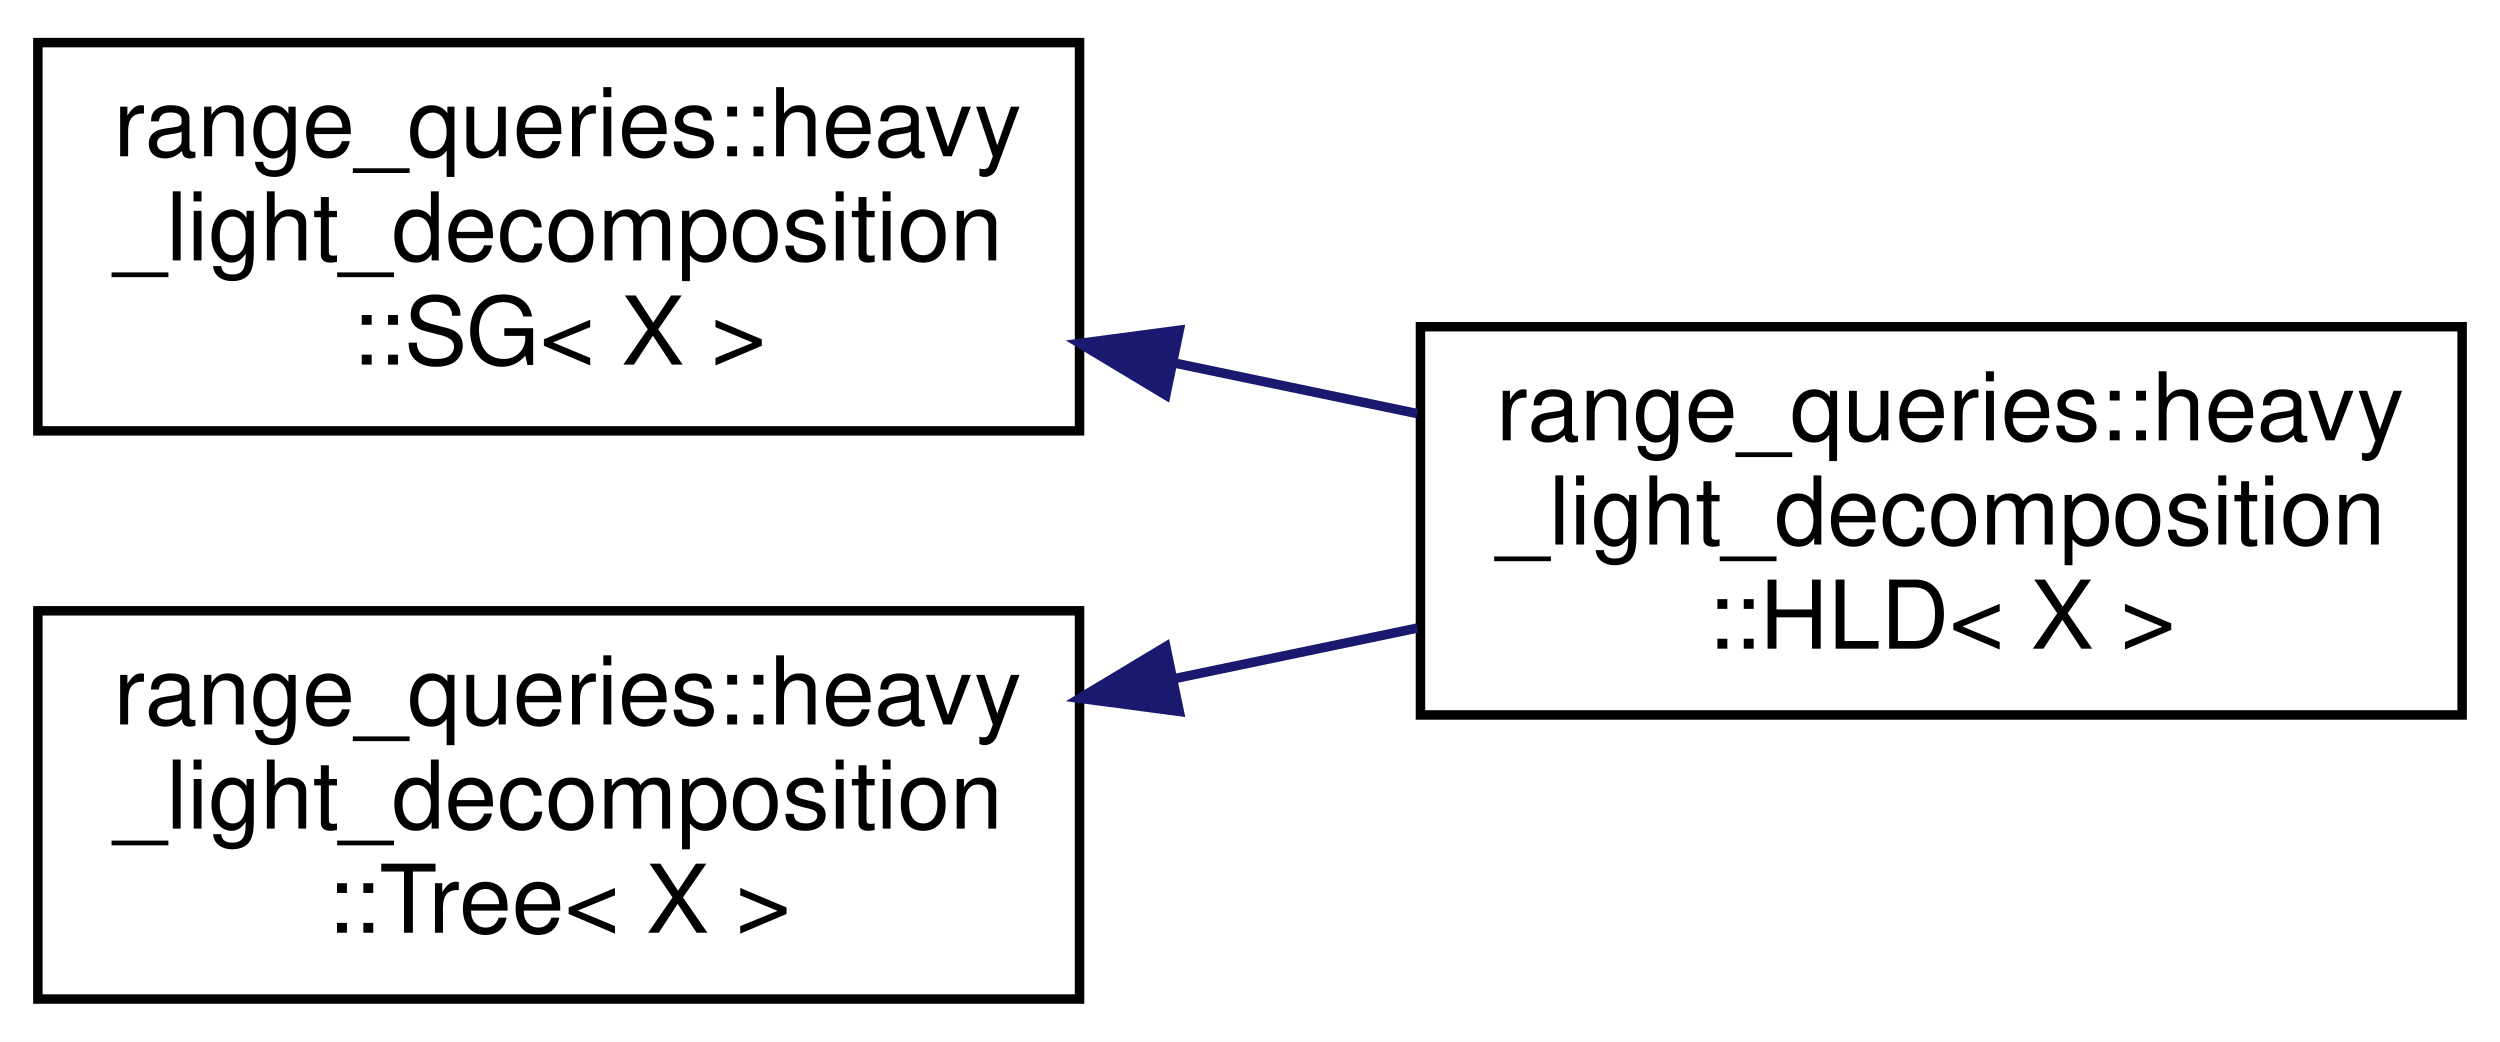
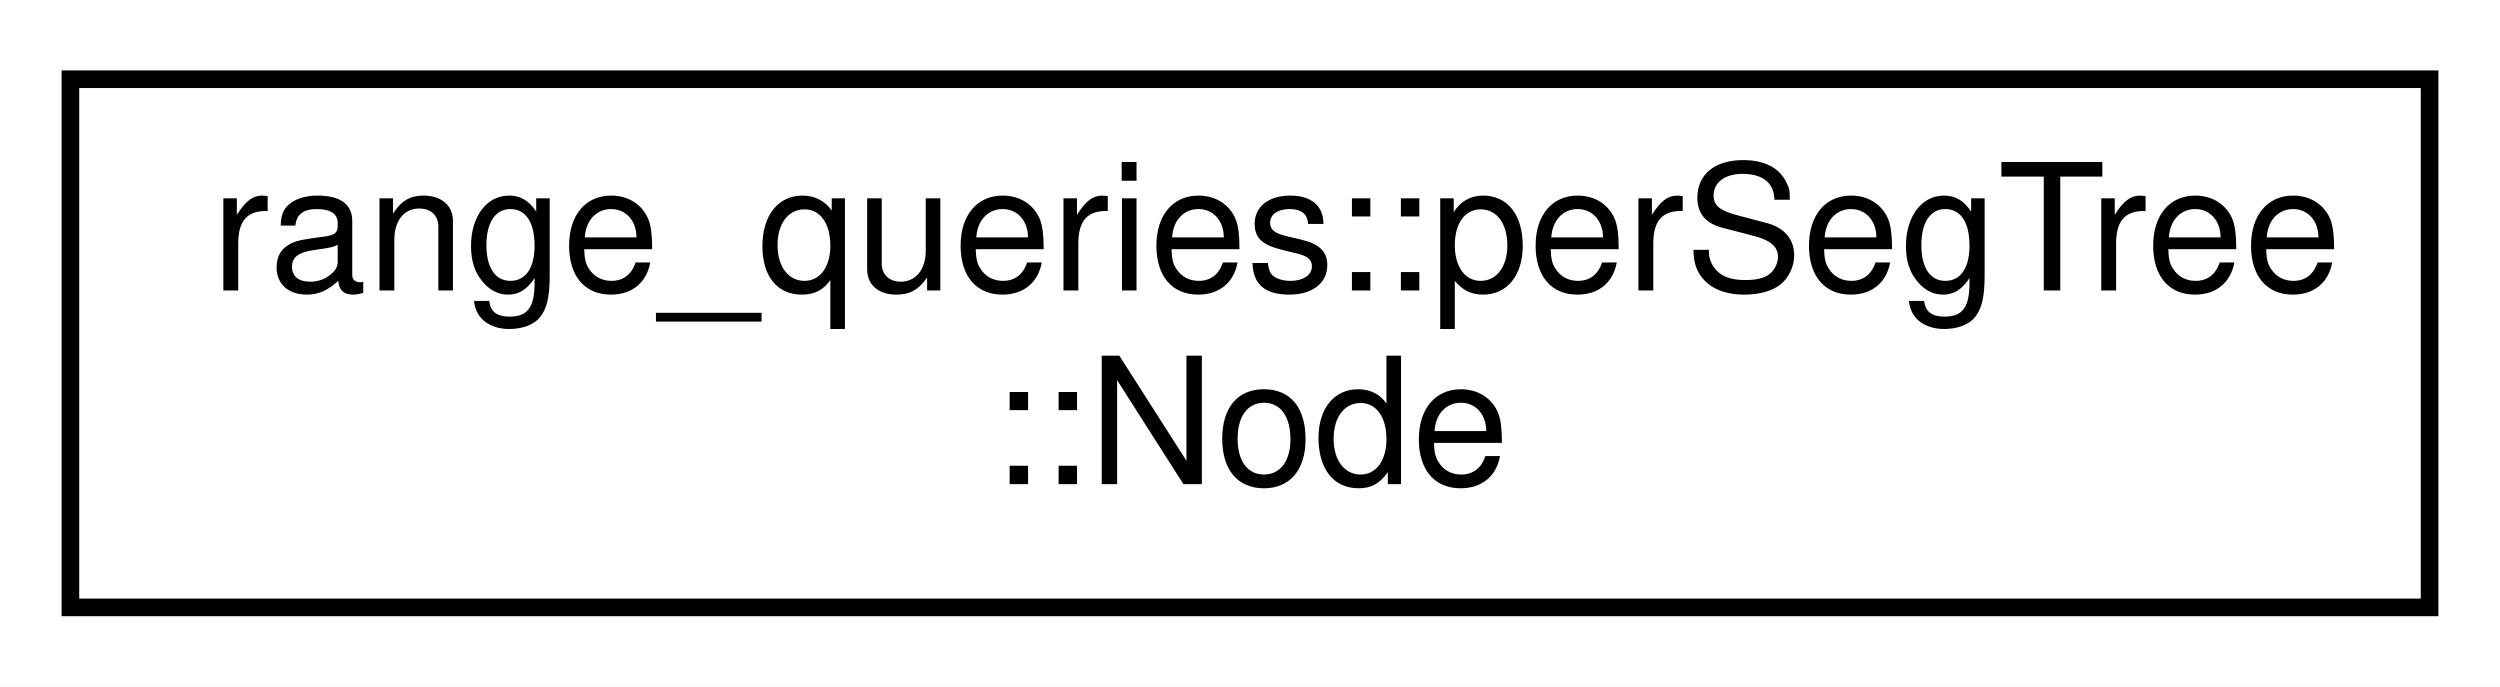
- <svg xmlns="http://www.w3.org/2000/svg" xmlns:xlink="http://www.w3.org/1999/xlink" width="264pt" height="110pt" viewBox="0.00 0.00 264.00 110.00">
-   <g id="graph0" class="graph" transform="scale(1 1) rotate(0) translate(4 106)">
-     <polygon fill="white" stroke="transparent" points="-4,4 -4,-106 260,-106 260,4 -4,4" />
+ <svg xmlns="http://www.w3.org/2000/svg" xmlns:xlink="http://www.w3.org/1999/xlink" width="142pt" height="39pt" viewBox="0.00 0.00 142.00 39.00">
+   <g id="graph0" class="graph" transform="scale(1 1) rotate(0) translate(4 35)">
+     <polygon fill="white" stroke="transparent" points="-4,4 -4,-35 138,-35 138,4 -4,4" />
    <g id="node1" class="node">
      <g id="a_node1">
-         <a xlink:href="d9/d35/classrange__queries_1_1heavy__light__decomposition_1_1_s_g.html" target="_top" xlink:title="Segment Tree, to store heavy chains.">
-           <polygon fill="white" stroke="black" points="0,-60.5 0,-101.5 110,-101.5 110,-60.5 0,-60.5" />
-           <text text-anchor="start" x="8" y="-89.5" font-family="Helvetica,sans-Serif" font-size="10.00">range_queries::heavy</text>
-           <text text-anchor="start" x="8" y="-78.5" font-family="Helvetica,sans-Serif" font-size="10.00">_light_decomposition</text>
-           <text text-anchor="middle" x="55" y="-67.5" font-family="Helvetica,sans-Serif" font-size="10.00">::SG&lt; X &gt;</text>
+         <a xlink:href="d5/d66/classrange__queries_1_1per_seg_tree_1_1_node.html" target="_top" xlink:title=" ">
+           <polygon fill="white" stroke="black" points="0,-0.5 0,-30.5 134,-30.5 134,-0.5 0,-0.5" />
+           <text text-anchor="start" x="8" y="-18.5" font-family="Helvetica,sans-Serif" font-size="10.00">range_queries::perSegTree</text>
+           <text text-anchor="middle" x="67" y="-7.5" font-family="Helvetica,sans-Serif" font-size="10.00">::Node</text>
        </a>
      </g>
    </g>
-     <g id="node2" class="node">
-       <g id="a_node2">
-         <a xlink:href="d2/d8a/classrange__queries_1_1heavy__light__decomposition_1_1_h_l_d.html" target="_top" xlink:title="The Heavy-Light Decomposition class.">
-           <polygon fill="white" stroke="black" points="146,-30.5 146,-71.5 256,-71.5 256,-30.5 146,-30.5" />
-           <text text-anchor="start" x="154" y="-59.5" font-family="Helvetica,sans-Serif" font-size="10.00">range_queries::heavy</text>
-           <text text-anchor="start" x="154" y="-48.5" font-family="Helvetica,sans-Serif" font-size="10.00">_light_decomposition</text>
-           <text text-anchor="middle" x="201" y="-37.5" font-family="Helvetica,sans-Serif" font-size="10.00">::HLD&lt; X &gt;</text>
-         </a>
-       </g>
-     </g>
-     <g id="edge1" class="edge">
-       <path fill="none" stroke="midnightblue" d="M119.99,-67.67C128.56,-65.88 137.28,-64.07 145.67,-62.32" />
-       <polygon fill="midnightblue" stroke="midnightblue" points="119.11,-64.28 110.03,-69.74 120.53,-71.13 119.11,-64.28" />
-     </g>
-     <g id="node3" class="node">
-       <g id="a_node3">
-         <a xlink:href="d1/d51/classrange__queries_1_1heavy__light__decomposition_1_1_tree.html" target="_top" xlink:title="A Basic Tree, which supports binary lifting.">
-           <polygon fill="white" stroke="black" points="0,-0.5 0,-41.5 110,-41.5 110,-0.5 0,-0.5" />
-           <text text-anchor="start" x="8" y="-29.5" font-family="Helvetica,sans-Serif" font-size="10.00">range_queries::heavy</text>
-           <text text-anchor="start" x="8" y="-18.5" font-family="Helvetica,sans-Serif" font-size="10.00">_light_decomposition</text>
-           <text text-anchor="middle" x="55" y="-7.5" font-family="Helvetica,sans-Serif" font-size="10.00">::Tree&lt; X &gt;</text>
-         </a>
-       </g>
-     </g>
-     <g id="edge2" class="edge">
-       <path fill="none" stroke="midnightblue" d="M119.99,-34.33C128.56,-36.12 137.28,-37.93 145.67,-39.68" />
-       <polygon fill="midnightblue" stroke="midnightblue" points="120.53,-30.87 110.03,-32.26 119.11,-37.72 120.53,-30.87" />
-     </g>
  </g>
</svg>
